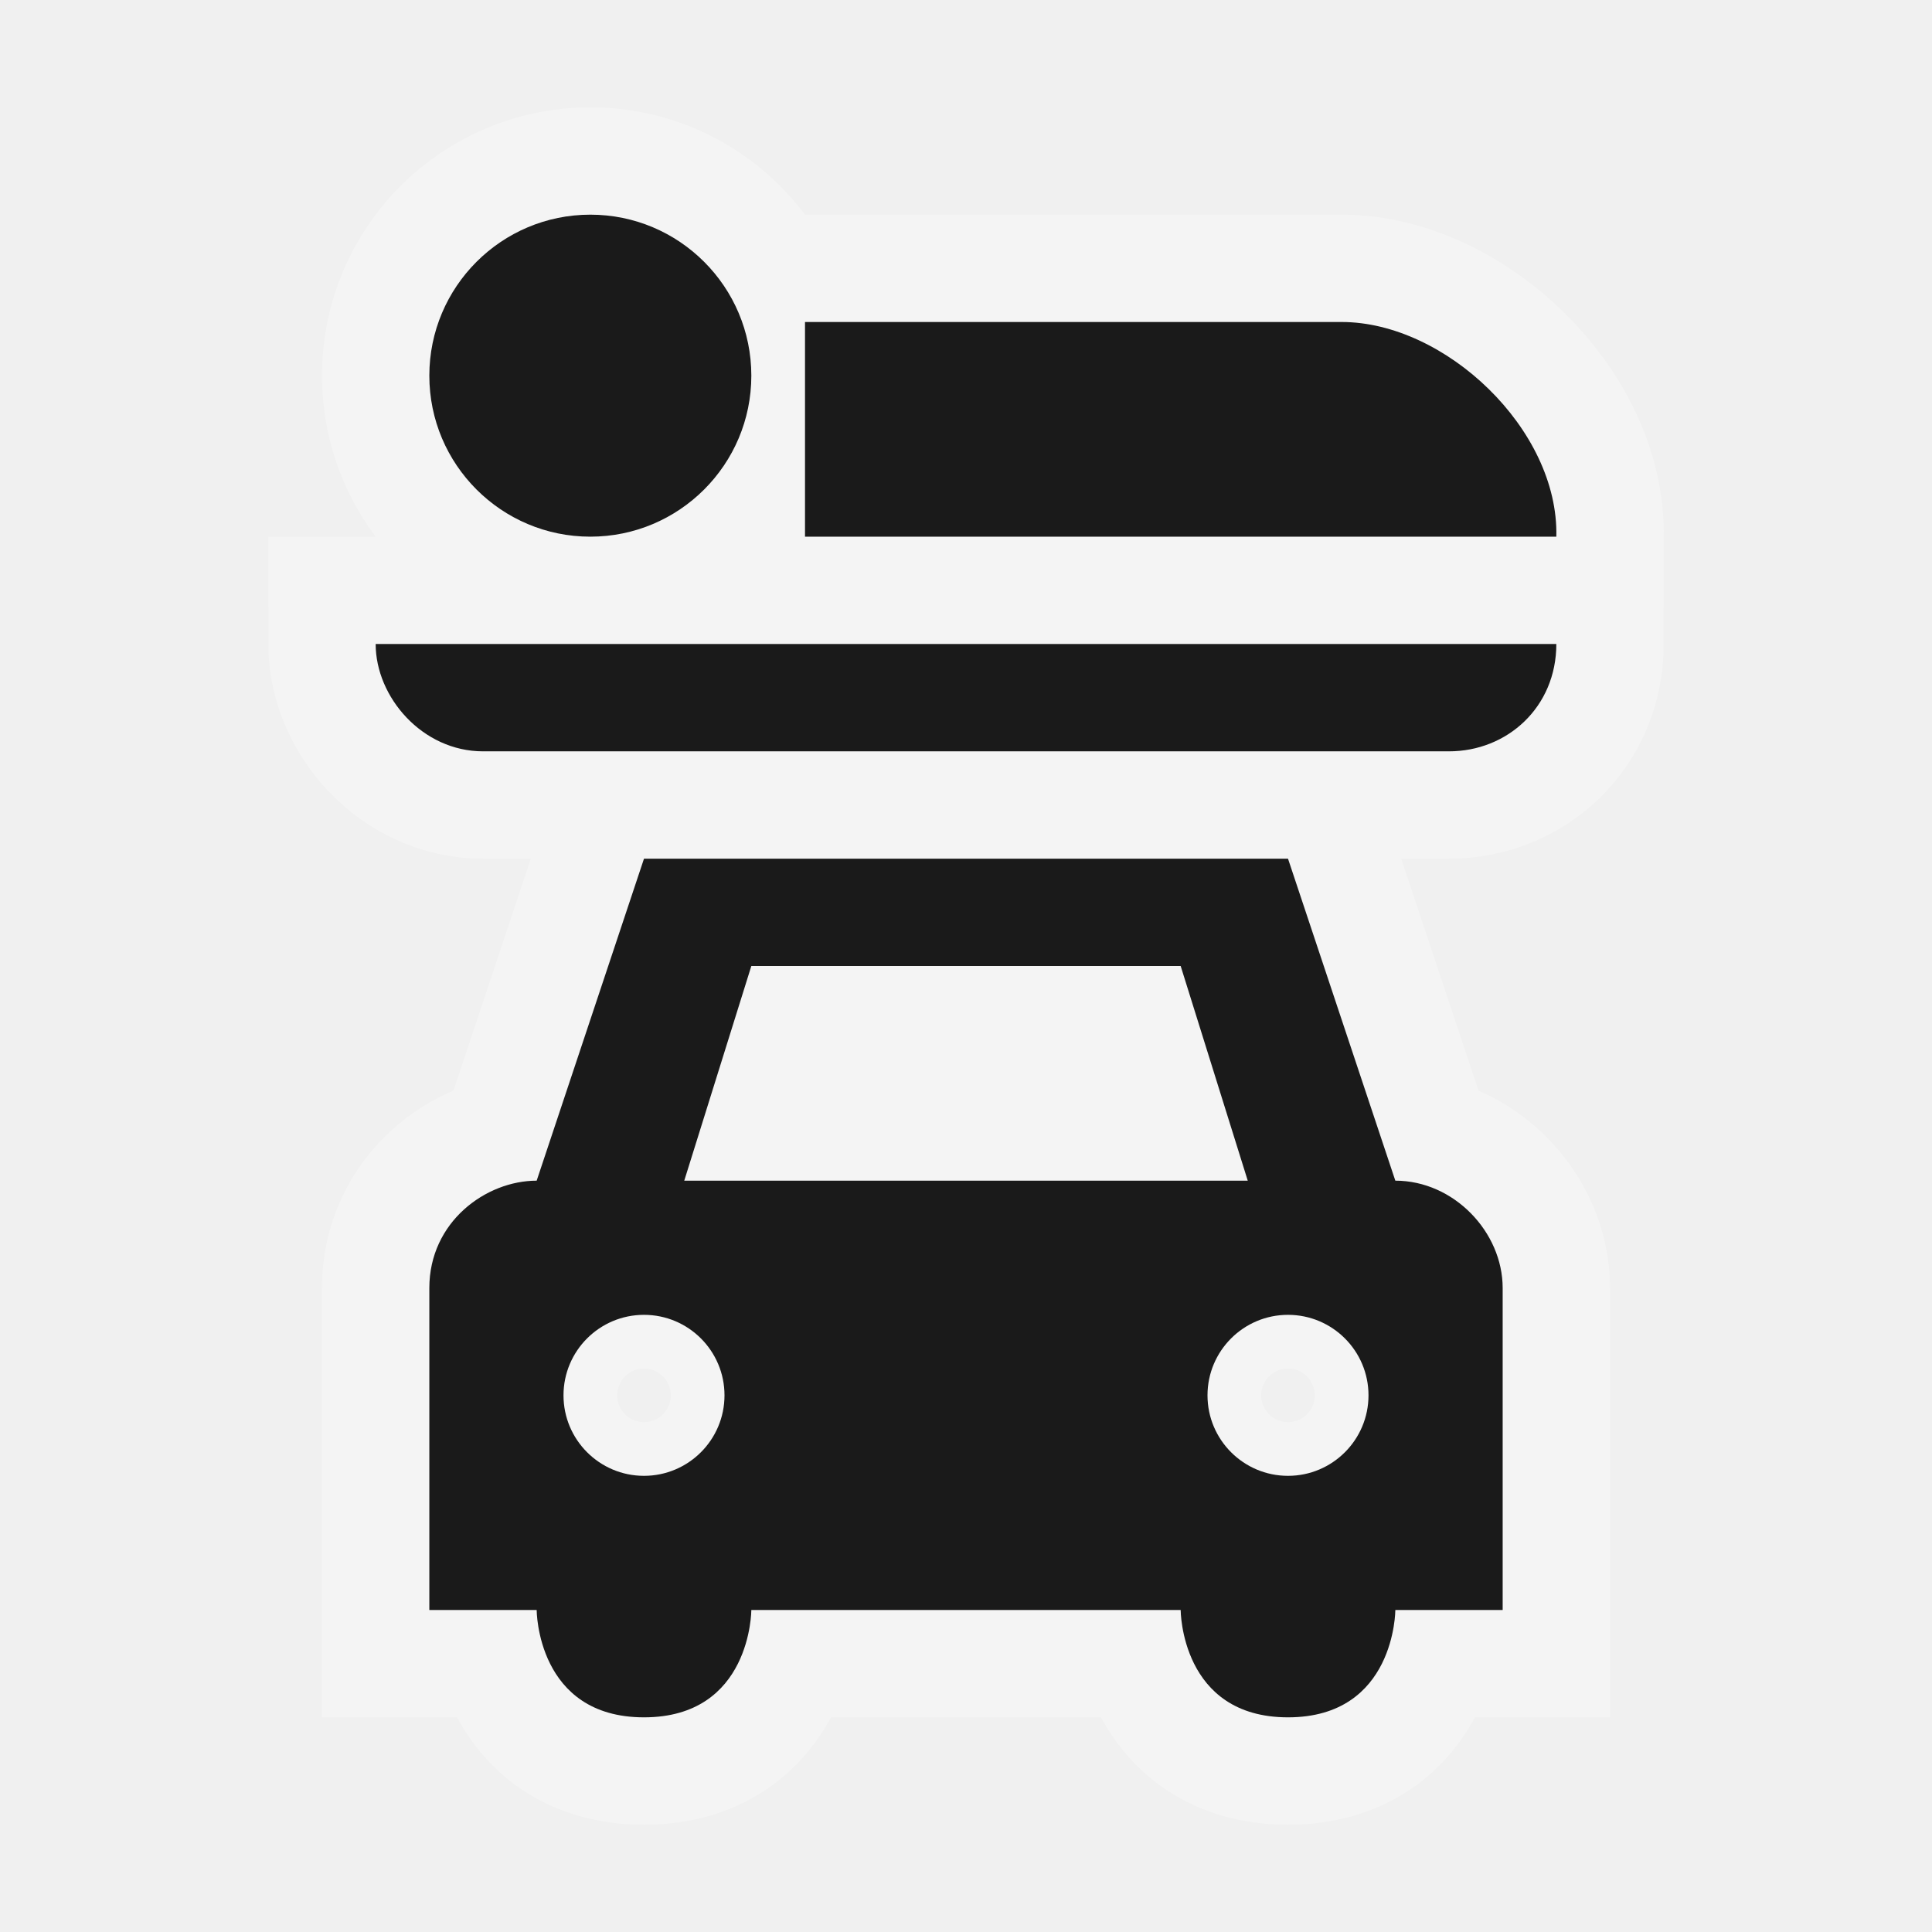
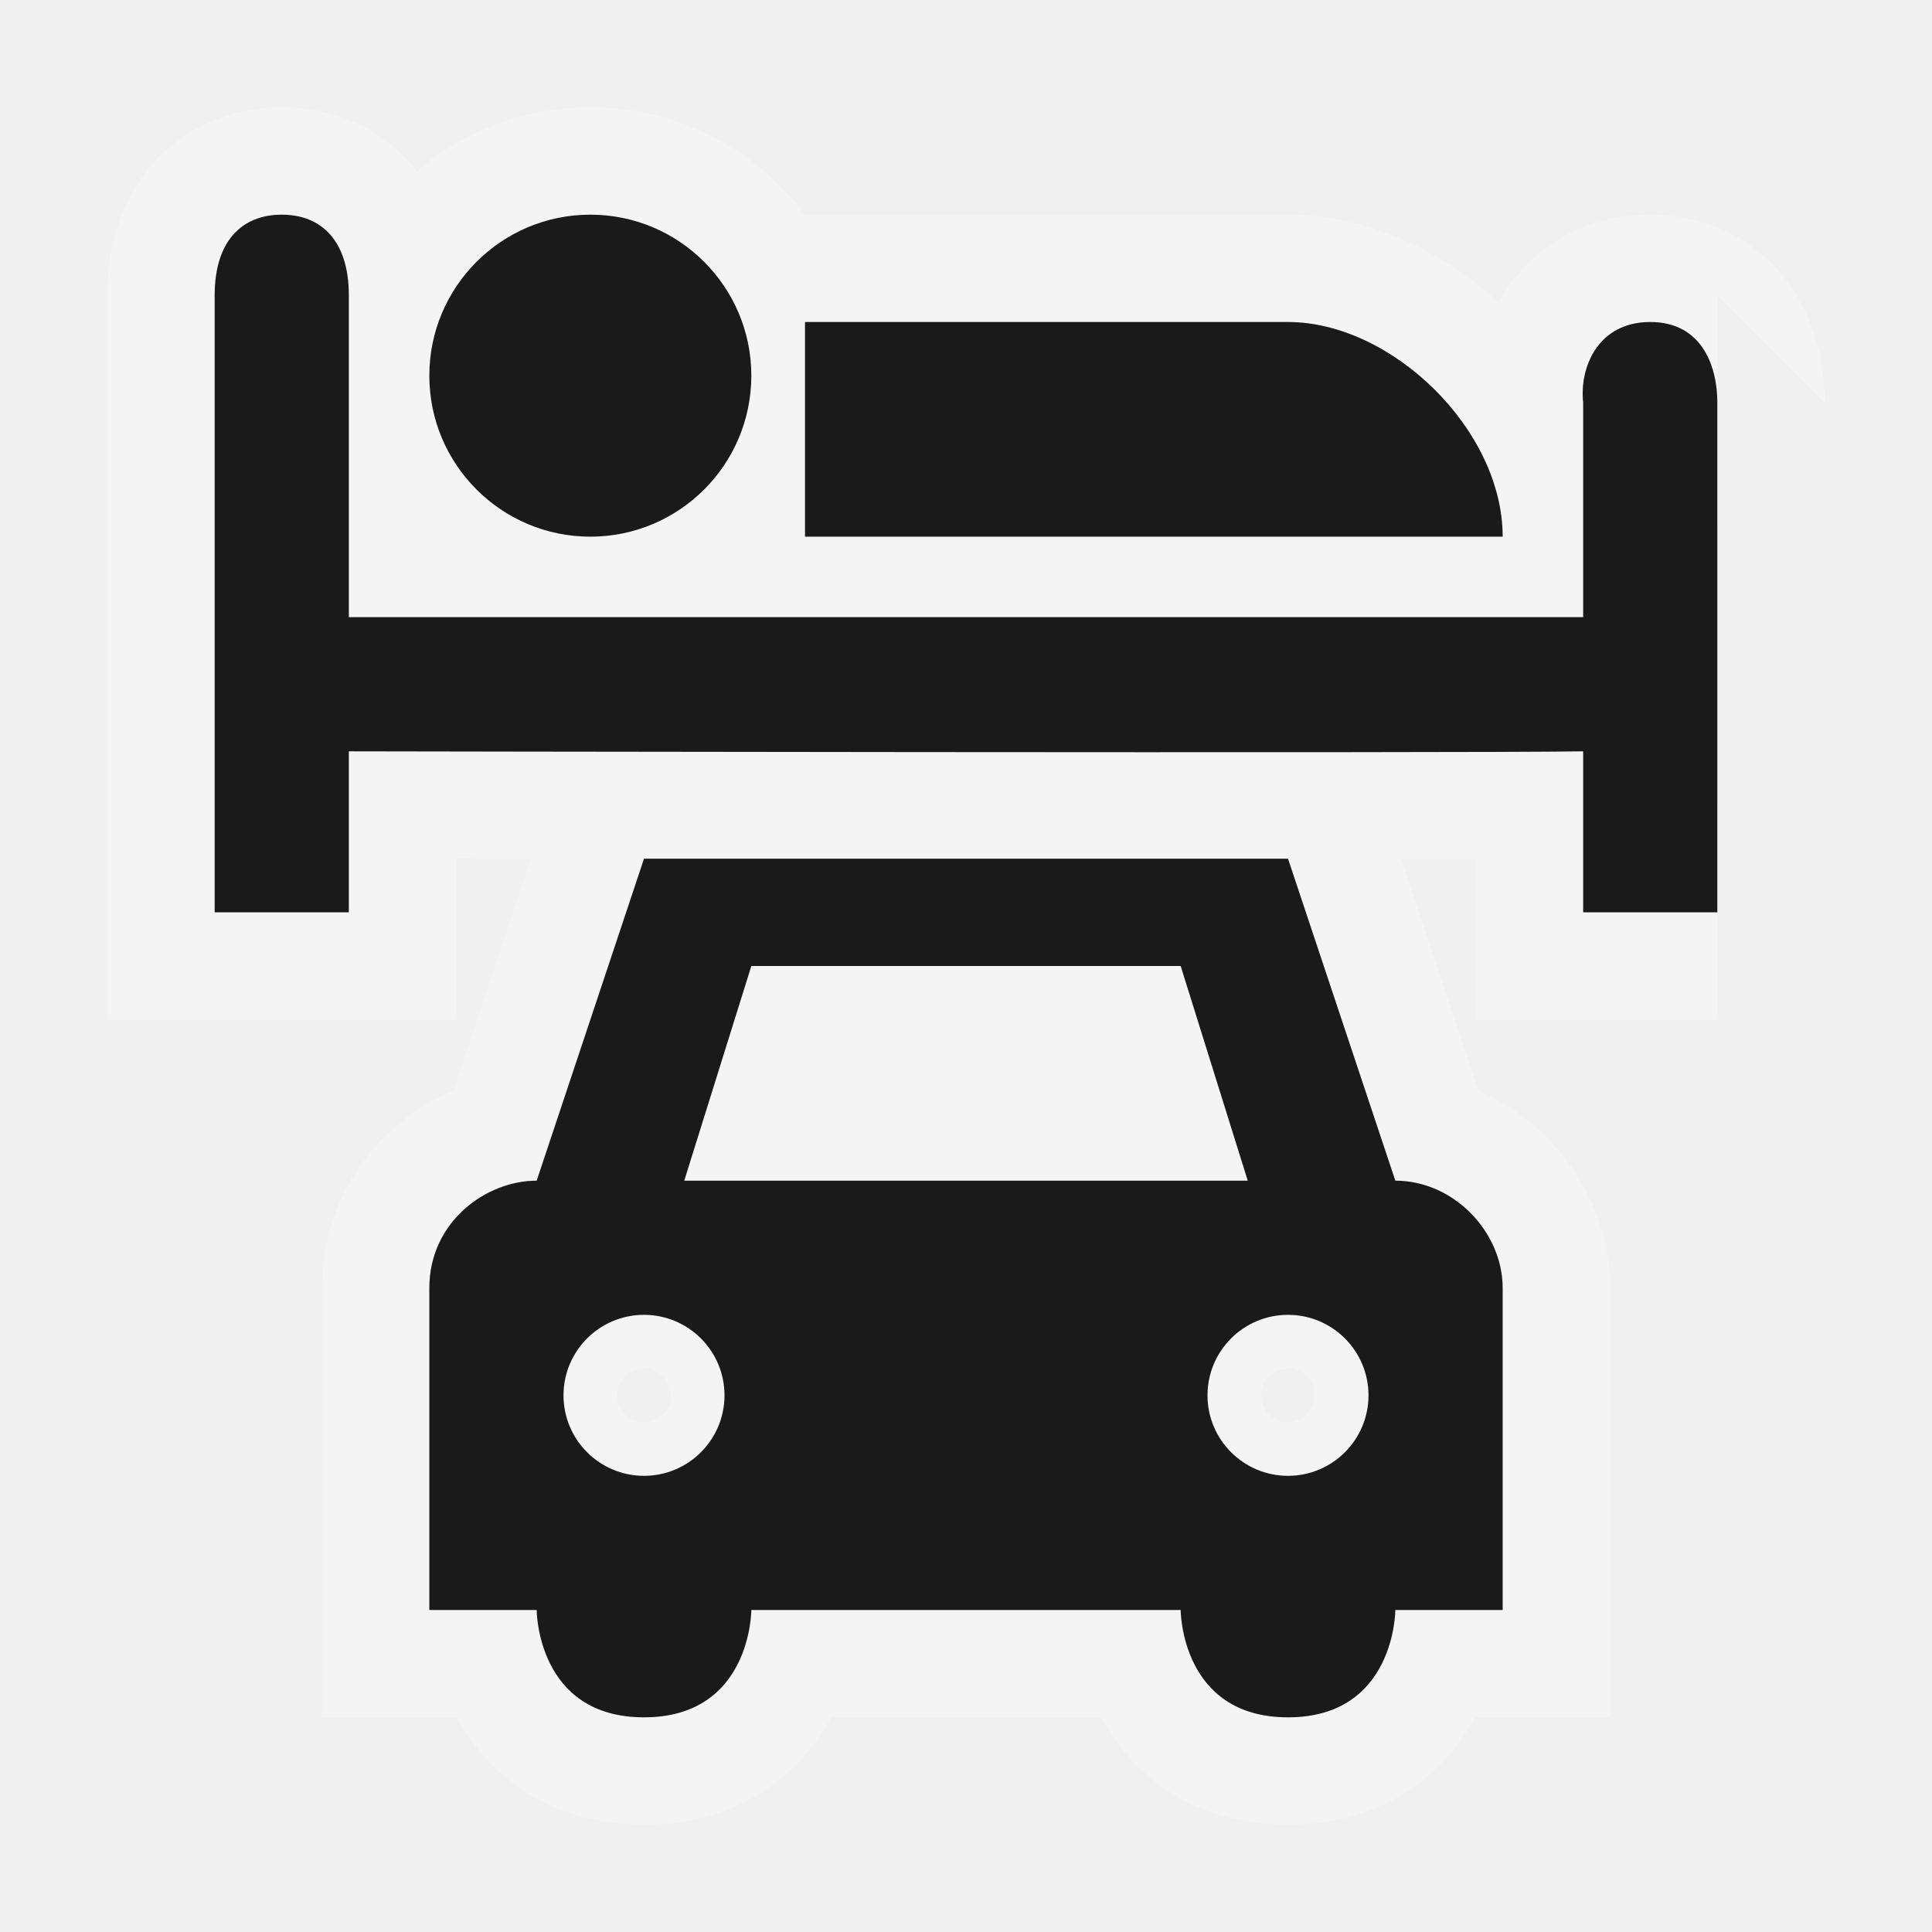
<svg xmlns="http://www.w3.org/2000/svg" version="1.1" width="100%" height="100%" viewBox="0 0 18 18" id="svg2">
  <defs id="defs6" />
  <rect width="18" height="18" x="0" y="0" id="canvas" style="fill:none;stroke:none;visibility:hidden" />
  <g id="motel">
-     <path d="M 5.5,2 C 4.672,2 4,2.672 4,3.5 4,4.328 4.672,5 5.5,5 6.328,5 7,4.328 7,3.5 7,2.672 6.328,2 5.5,2 z m 2,1 0,2 7,0 c 0.024,-1 -1.036,-2 -2,-2 z m -4,3 c 0,0.495 0.435,1 1,1 l 9,0 c 0.542,0 1,-0.411 1,-1 z M 6,8 5,11 c -0.473,0 -1,0.384 -1,1 l 0,3 1,0 c 0,0 0,1 1,1 1,0 1,-1 1,-1 l 4,0 c 0,0 0,1 1,1 1,0 1,-1 1,-1 l 1,0 0,-3 c 0,-0.521 -0.455,-1 -1,-1 L 12,8 z m 1,1 4,0 0.625,2 -5.25,0 z m -1,3.25 c 0.414,0 0.75,0.336 0.75,0.75 0,0.414 -0.336,0.75 -0.75,0.75 -0.414,0 -0.75,-0.336 -0.75,-0.75 0,-0.414 0.336,-0.75 0.75,-0.75 z m 6,0 c 0.414,0 0.75,0.336 0.75,0.75 0,0.414 -0.336,0.75 -0.75,0.75 -0.414,0 -0.75,-0.336 -0.75,-0.75 0,-0.414 0.336,-0.75 0.75,-0.75 z" id="halo" style="opacity:0.3;fill:#ffffff;fill-opacity:1;stroke:#ffffff;stroke-width:2;stroke-miterlimit:4;stroke-opacity:1;stroke-dasharray:none" />
-     <path d="M 5.5,2 C 4.672,2 4,2.672 4,3.5 4,4.328 4.672,5 5.5,5 6.328,5 7,4.328 7,3.5 7,2.672 6.328,2 5.5,2 z m 2,1 0,2 7,0 c 0.024,-1 -1.036,-2 -2,-2 z m -4,3 c 0,0.495 0.435,1 1,1 l 9,0 c 0.542,0 1,-0.411 1,-1 z M 6,8 5,11 c -0.473,0 -1,0.384 -1,1 l 0,3 1,0 c 0,0 0,1 1,1 1,0 1,-1 1,-1 l 4,0 c 0,0 0,1 1,1 1,0 1,-1 1,-1 l 1,0 0,-3 c 0,-0.521 -0.455,-1 -1,-1 L 12,8 z m 1,1 4,0 0.625,2 -5.25,0 z m -1,3.25 c 0.414,0 0.75,0.336 0.75,0.75 0,0.414 -0.336,0.75 -0.75,0.75 -0.414,0 -0.75,-0.336 -0.75,-0.75 0,-0.414 0.336,-0.75 0.75,-0.75 z m 6,0 c 0.414,0 0.75,0.336 0.75,0.75 0,0.414 -0.336,0.75 -0.75,0.75 -0.414,0 -0.75,-0.336 -0.75,-0.75 0,-0.414 0.336,-0.75 0.75,-0.75 z" id="icon" style="fill:#1a1a1a;stroke:none" />
+     <path d="M 2.625,2 C 2.25,2 2,2.25 2,2.75 l 0,5.75 1.25,0 0,-1.5 c 0,0 10.381,0.019 11.5,0 l 0,1.5 1.25,0 c -9.7e-5,0 0,-4.75 0,-4.75 C 16,3.42 15.862,3 15.375,3 14.888,3 14.714,3.422 14.75,3.75 l 0,2 -11.5,0 0,-3 C 3.25,2.25 3,2 2.625,2 z M 5.5,2 C 4.672,2 4,2.672 4,3.5 4,4.328 4.672,5 5.5,5 6.328,5 7,4.328 7,3.5 7,2.672 6.328,2 5.5,2 z m 2,1 0,2 6.5,0 C 14,4 12.964,3 12,3 z M 6,8 5,11 c -0.473,0 -1,0.384 -1,1 l 0,3 1,0 c 0,0 0,1 1,1 1,0 1,-1 1,-1 l 4,0 c 0,0 0,1 1,1 1,0 1,-1 1,-1 l 1,0 0,-3 c 0,-0.521 -0.455,-1 -1,-1 L 12,8 z m 1,1 4,0 0.625,2 -5.25,0 z m -1,3.25 c 0.414,0 0.75,0.336 0.75,0.75 0,0.414 -0.336,0.75 -0.75,0.75 -0.414,0 -0.75,-0.336 -0.75,-0.75 0,-0.414 0.336,-0.75 0.75,-0.75 z m 6,0 c 0.414,0 0.75,0.336 0.75,0.75 0,0.414 -0.336,0.75 -0.75,0.75 -0.414,0 -0.75,-0.336 -0.75,-0.75 0,-0.414 0.336,-0.75 0.75,-0.75 z" id="halo" style="opacity:0.3;fill:#ffffff;fill-opacity:1;stroke:#ffffff;stroke-width:2;stroke-miterlimit:4;stroke-opacity:1;stroke-dasharray:none" />
+     <path d="M 2.625,2 C 2.25,2 2,2.25 2,2.75 l 0,5.75 1.25,0 0,-1.5 c 0,0 10.381,0.019 11.5,0 l 0,1.5 1.25,0 c -9.7e-5,0 0,-4.75 0,-4.75 C 16,3.42 15.862,3 15.375,3 14.888,3 14.714,3.422 14.75,3.75 l 0,2 -11.5,0 0,-3 C 3.25,2.25 3,2 2.625,2 z M 5.5,2 C 4.672,2 4,2.672 4,3.5 4,4.328 4.672,5 5.5,5 6.328,5 7,4.328 7,3.5 7,2.672 6.328,2 5.5,2 z m 2,1 0,2 6.5,0 C 14,4 12.964,3 12,3 z M 6,8 5,11 c -0.473,0 -1,0.384 -1,1 l 0,3 1,0 c 0,0 0,1 1,1 1,0 1,-1 1,-1 l 4,0 c 0,0 0,1 1,1 1,0 1,-1 1,-1 l 1,0 0,-3 c 0,-0.521 -0.455,-1 -1,-1 L 12,8 z m 1,1 4,0 0.625,2 -5.25,0 z m -1,3.25 c 0.414,0 0.75,0.336 0.75,0.75 0,0.414 -0.336,0.75 -0.75,0.75 -0.414,0 -0.75,-0.336 -0.75,-0.75 0,-0.414 0.336,-0.75 0.75,-0.75 z m 6,0 c 0.414,0 0.75,0.336 0.75,0.75 0,0.414 -0.336,0.75 -0.75,0.75 -0.414,0 -0.75,-0.336 -0.75,-0.75 0,-0.414 0.336,-0.75 0.75,-0.75 z" id="icon" style="fill:#1a1a1a;stroke:none" />
  </g>
</svg>
